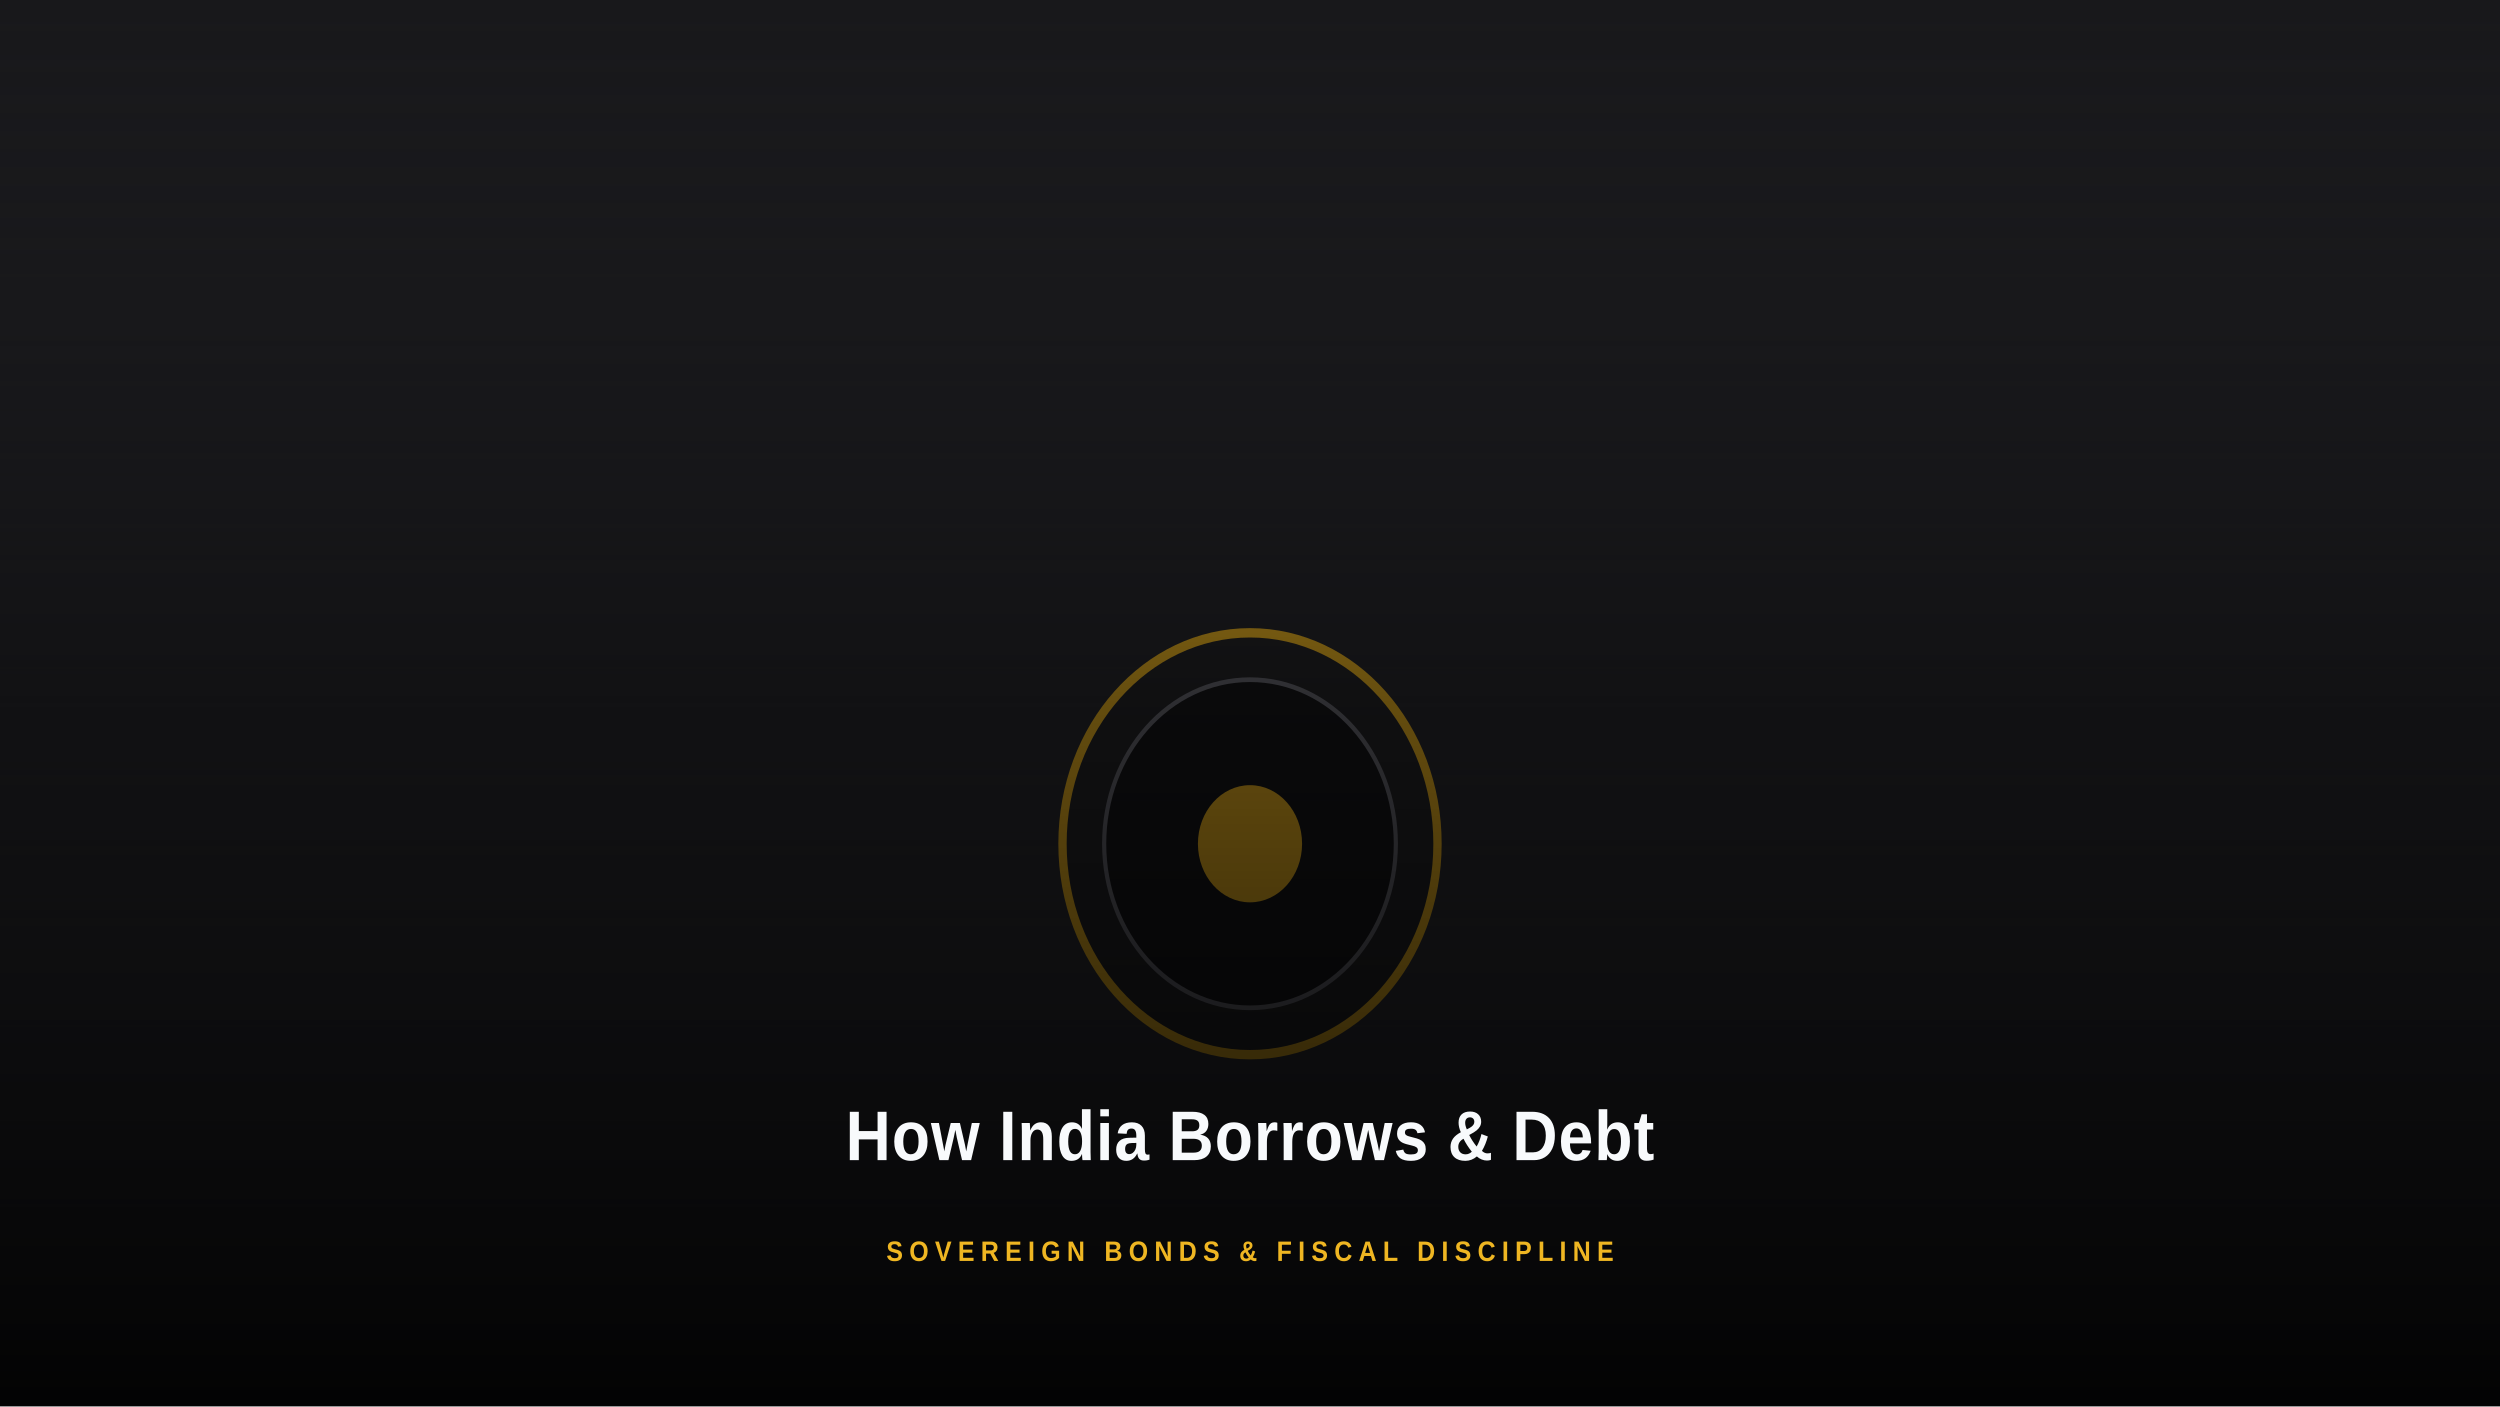
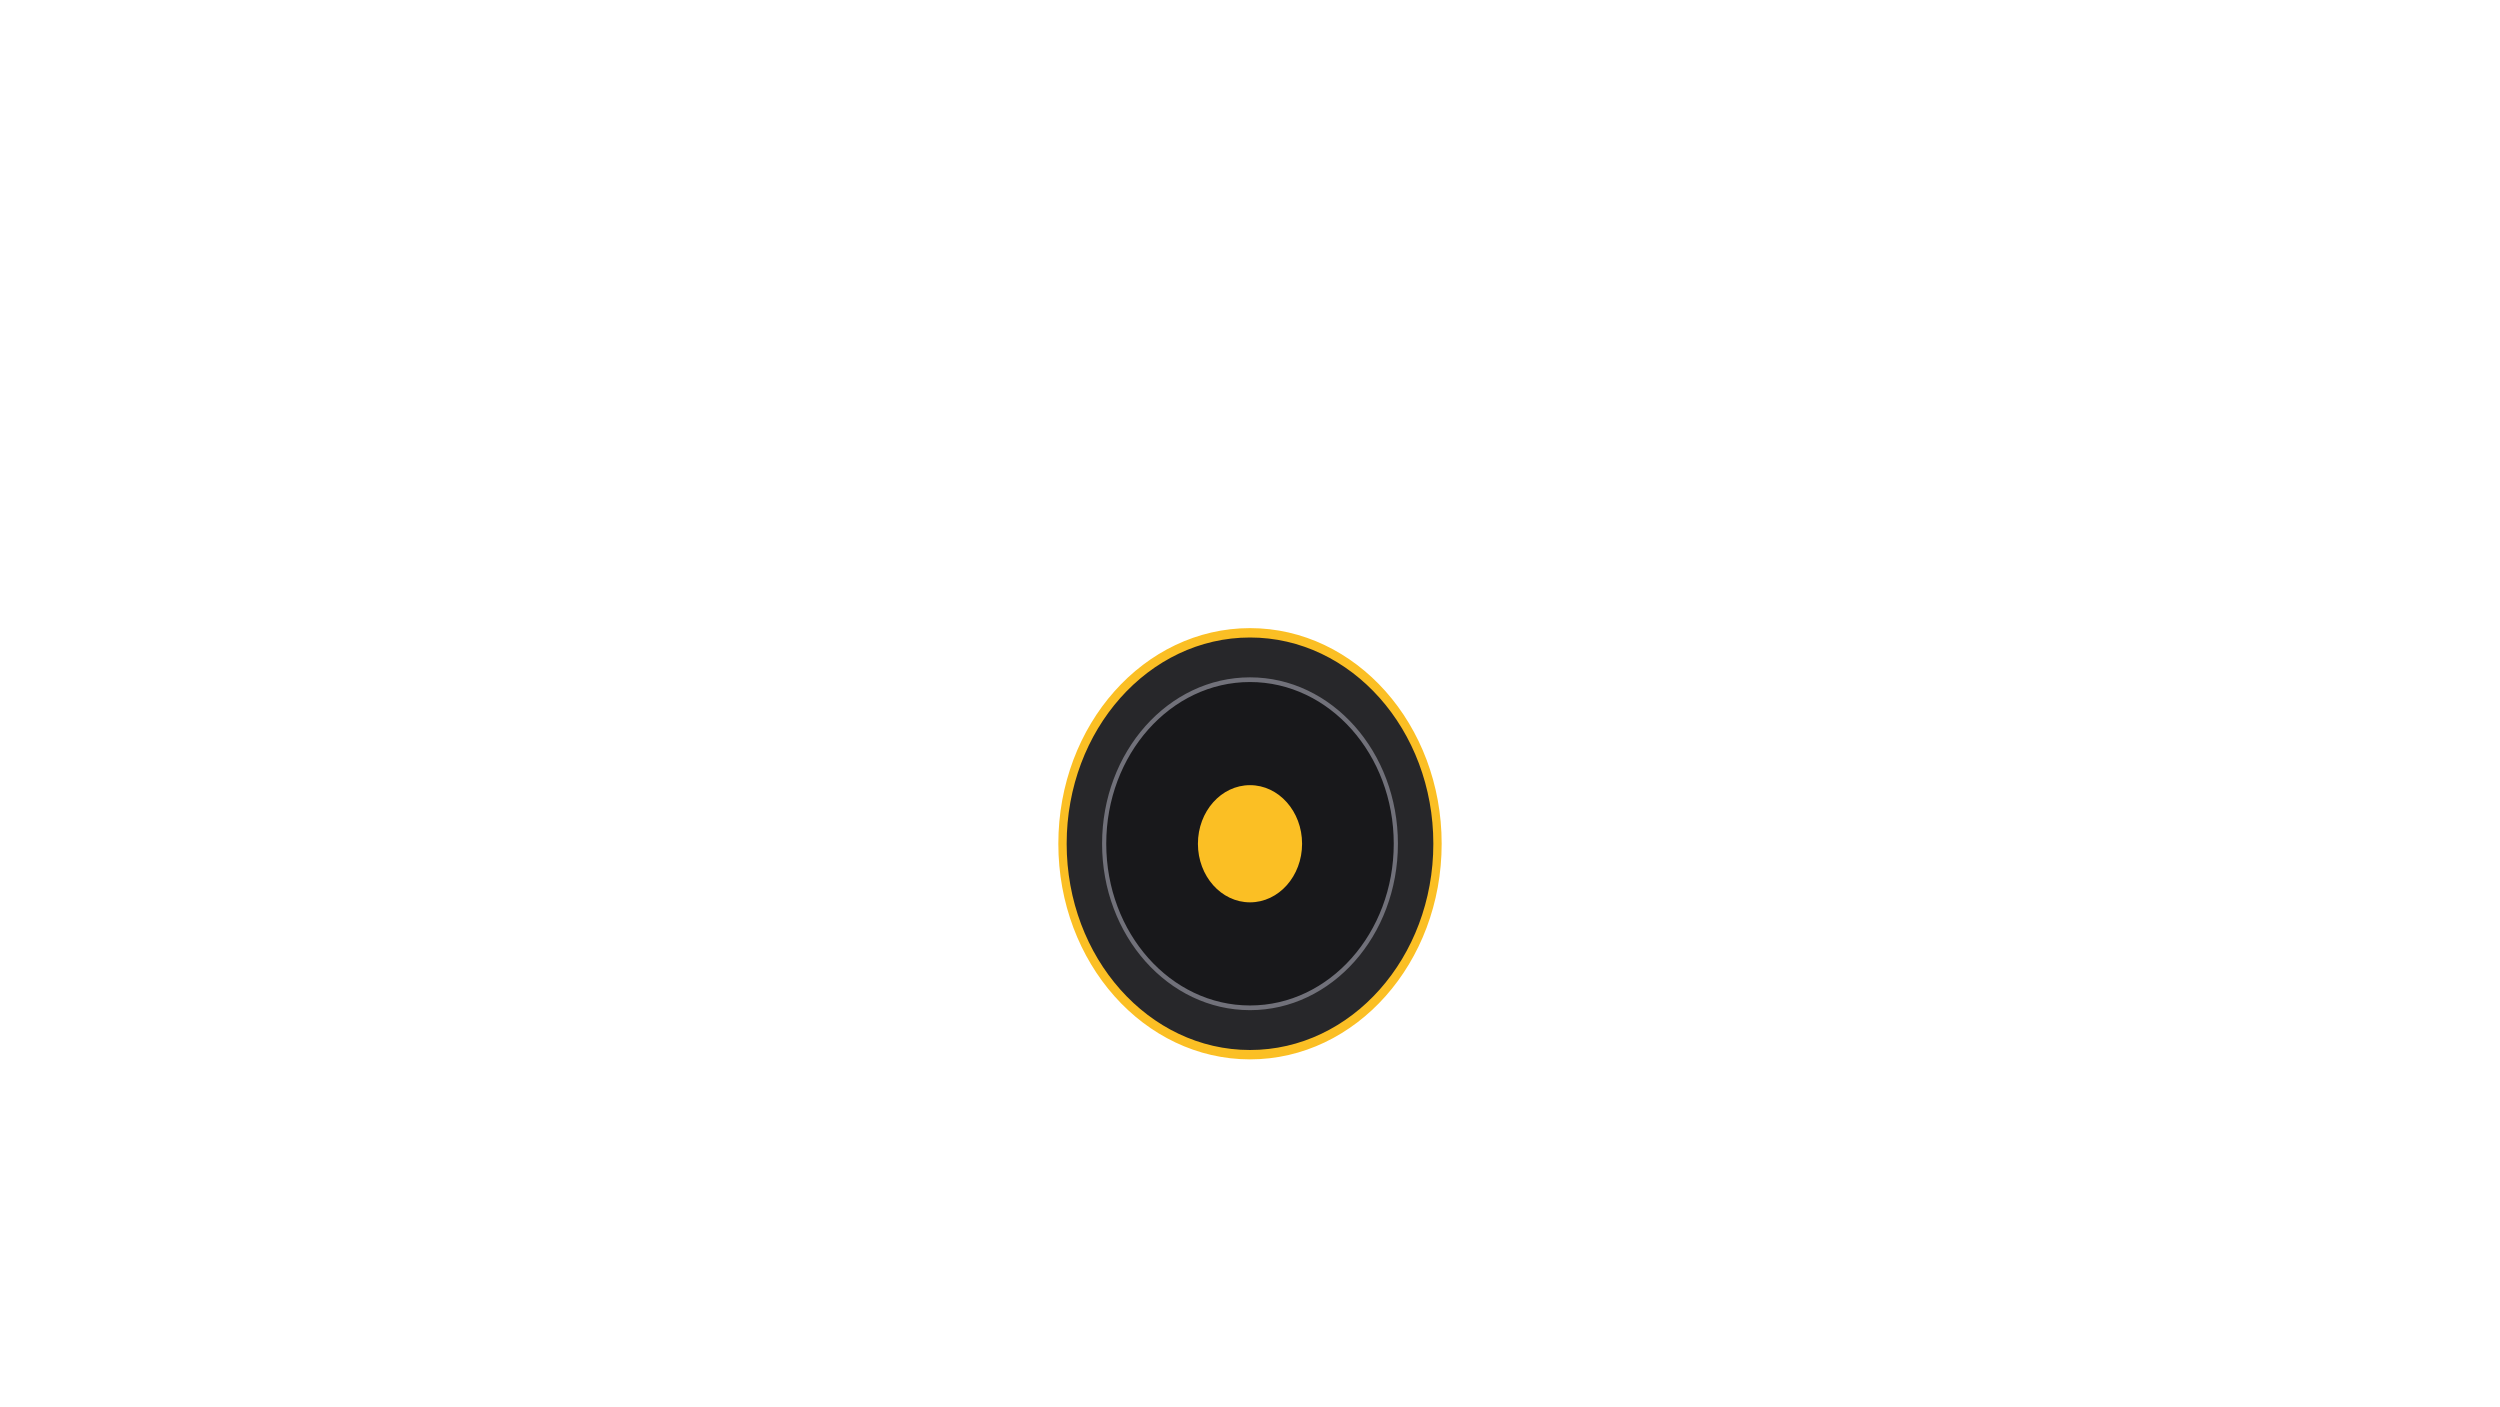
<svg xmlns="http://www.w3.org/2000/svg" viewBox="0 0 1600 900" preserveAspectRatio="xMidYMid slice" role="img" aria-hidden="true">
  <style>
.tw{animation:tw 4s ease-in-out infinite}
@keyframes tw{0%,100%{opacity:.2}50%{opacity:1}}
.rot{transform-box:view-box;transform-origin:0 0;animation:rot 16s linear infinite}
.rot-slow{transform-box:fill-box;transform-origin:center;animation:rot 40s linear infinite}
@keyframes rot{to{transform:rotate(360deg)}}
.pulse{transform-box:fill-box;transform-origin:center;animation:pulse 5s ease-in-out infinite}
@keyframes pulse{50%{transform:scale(1.08);opacity:.75}}
.ping{transform-box:fill-box;transform-origin:center;animation:ping 3.2s ease-out infinite}
@keyframes ping{from{transform:scale(.35);opacity:.9}to{transform:scale(1.7);opacity:0}}
.draw{stroke-dasharray:1000;animation:draw 7s ease-in-out infinite alternate}
@keyframes draw{from{stroke-dashoffset:1000}to{stroke-dashoffset:0}}
@media (prefers-reduced-motion:reduce){*{animation:none!important}}
</style>
  <g transform="scale(1.333333 1.5)">
    <defs>
      <linearGradient id="sky_borrowing_debt" x1="0" y1="0" x2="0" y2="1">
        <stop offset="0%" stop-color="#18181b" />
        <stop offset="100%" stop-color="#3f3f46" />
      </linearGradient>
      <linearGradient id="lower_borrowing_debt" x1="0" y1="0" x2="0" y2="1">
        <stop offset="0%" stop-color="#000000" stop-opacity="0" />
        <stop offset="50%" stop-color="#000000" stop-opacity="0.6" />
        <stop offset="100%" stop-color="#000000" stop-opacity="0.95" />
      </linearGradient>
    </defs>
-     <rect width="1200" height="600" fill="url(#sky_borrowing_debt)" />
    <g transform="translate(600, 360)">
      <circle cx="0" cy="0" r="90" fill="#27272a" stroke="#fbbf24" stroke-width="4" />
      <circle cx="0" cy="0" r="70" fill="#18181b" stroke="#71717a" stroke-width="2" />
      <circle cx="0" cy="0" r="25" fill="#fbbf24" class="rot" />
    </g>
-     <rect width="1200" height="600" fill="url(#lower_borrowing_debt)" />
-     <text x="600" y="495" text-anchor="middle" font-family="Arial, -apple-system, sans-serif" font-size="30" font-weight="800" letter-spacing=".5" fill="#f8fafc">How India Borrows &amp; Debt</text>
-     <text x="600" y="538" text-anchor="middle" font-family="Arial, -apple-system, sans-serif" font-size="12" font-weight="700" letter-spacing="3" fill="#fbbf24" opacity=".95">SOVEREIGN BONDS &amp; FISCAL DISCIPLINE</text>
  </g>
</svg>
